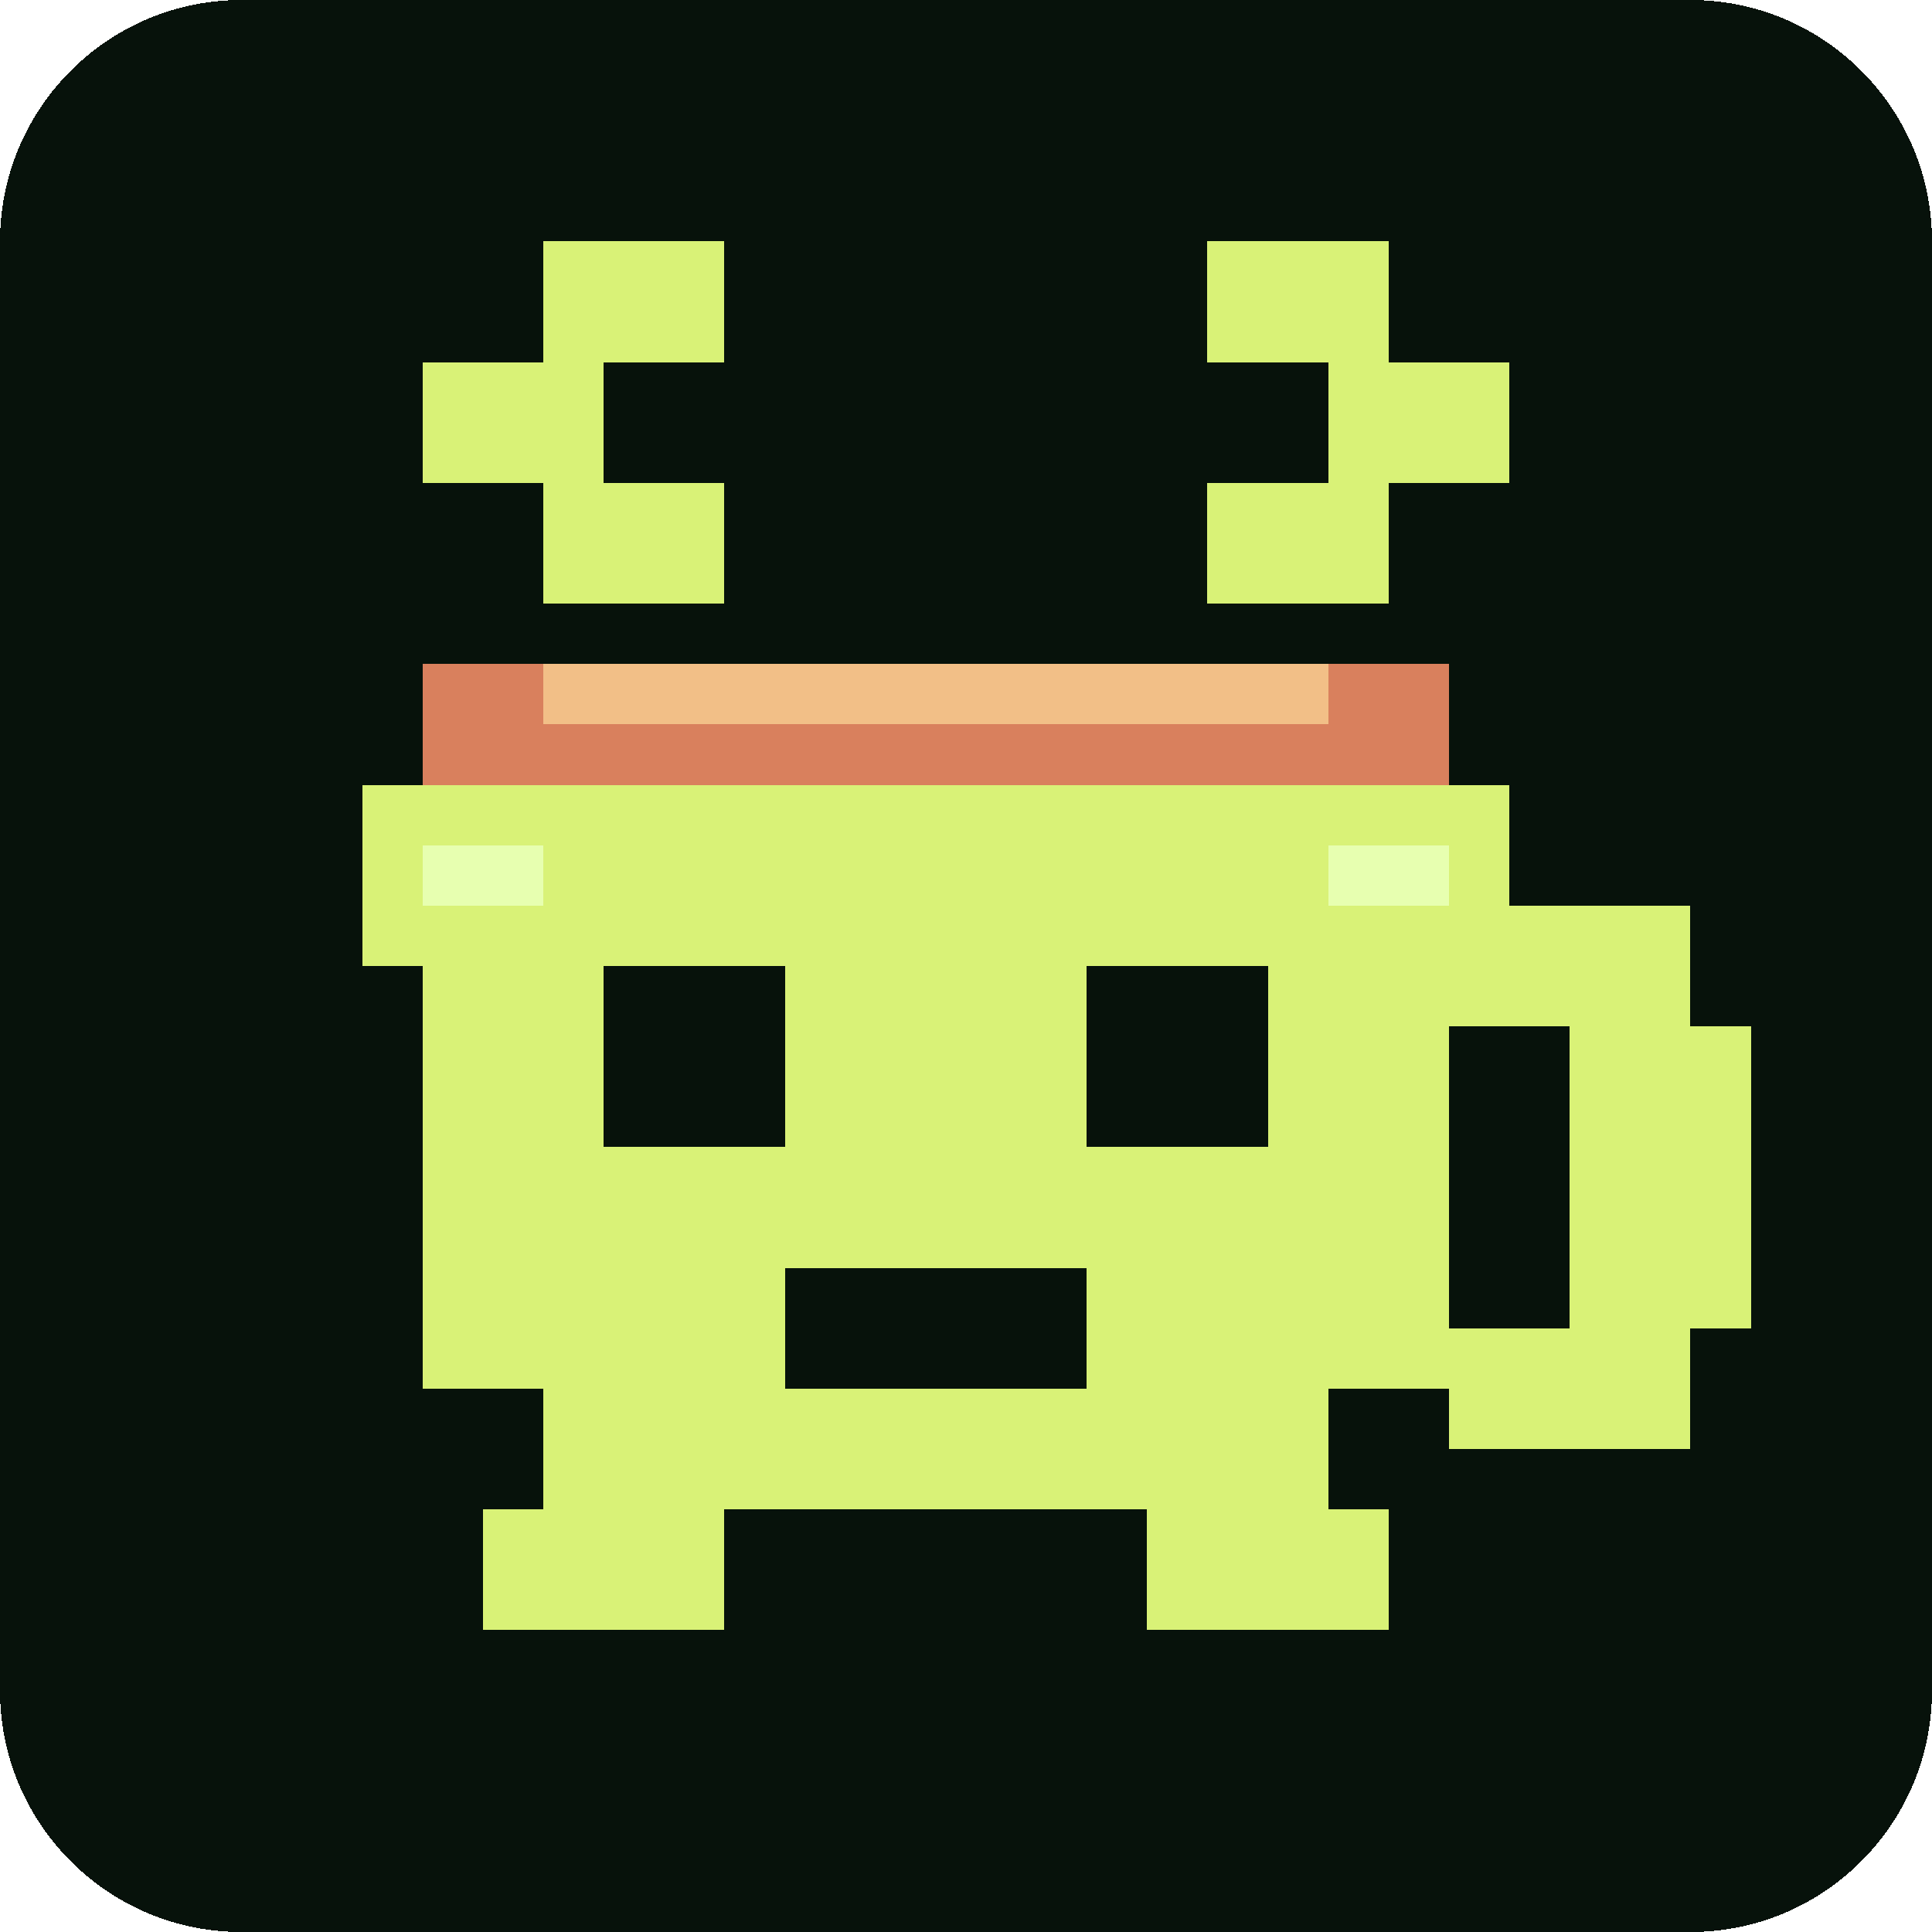
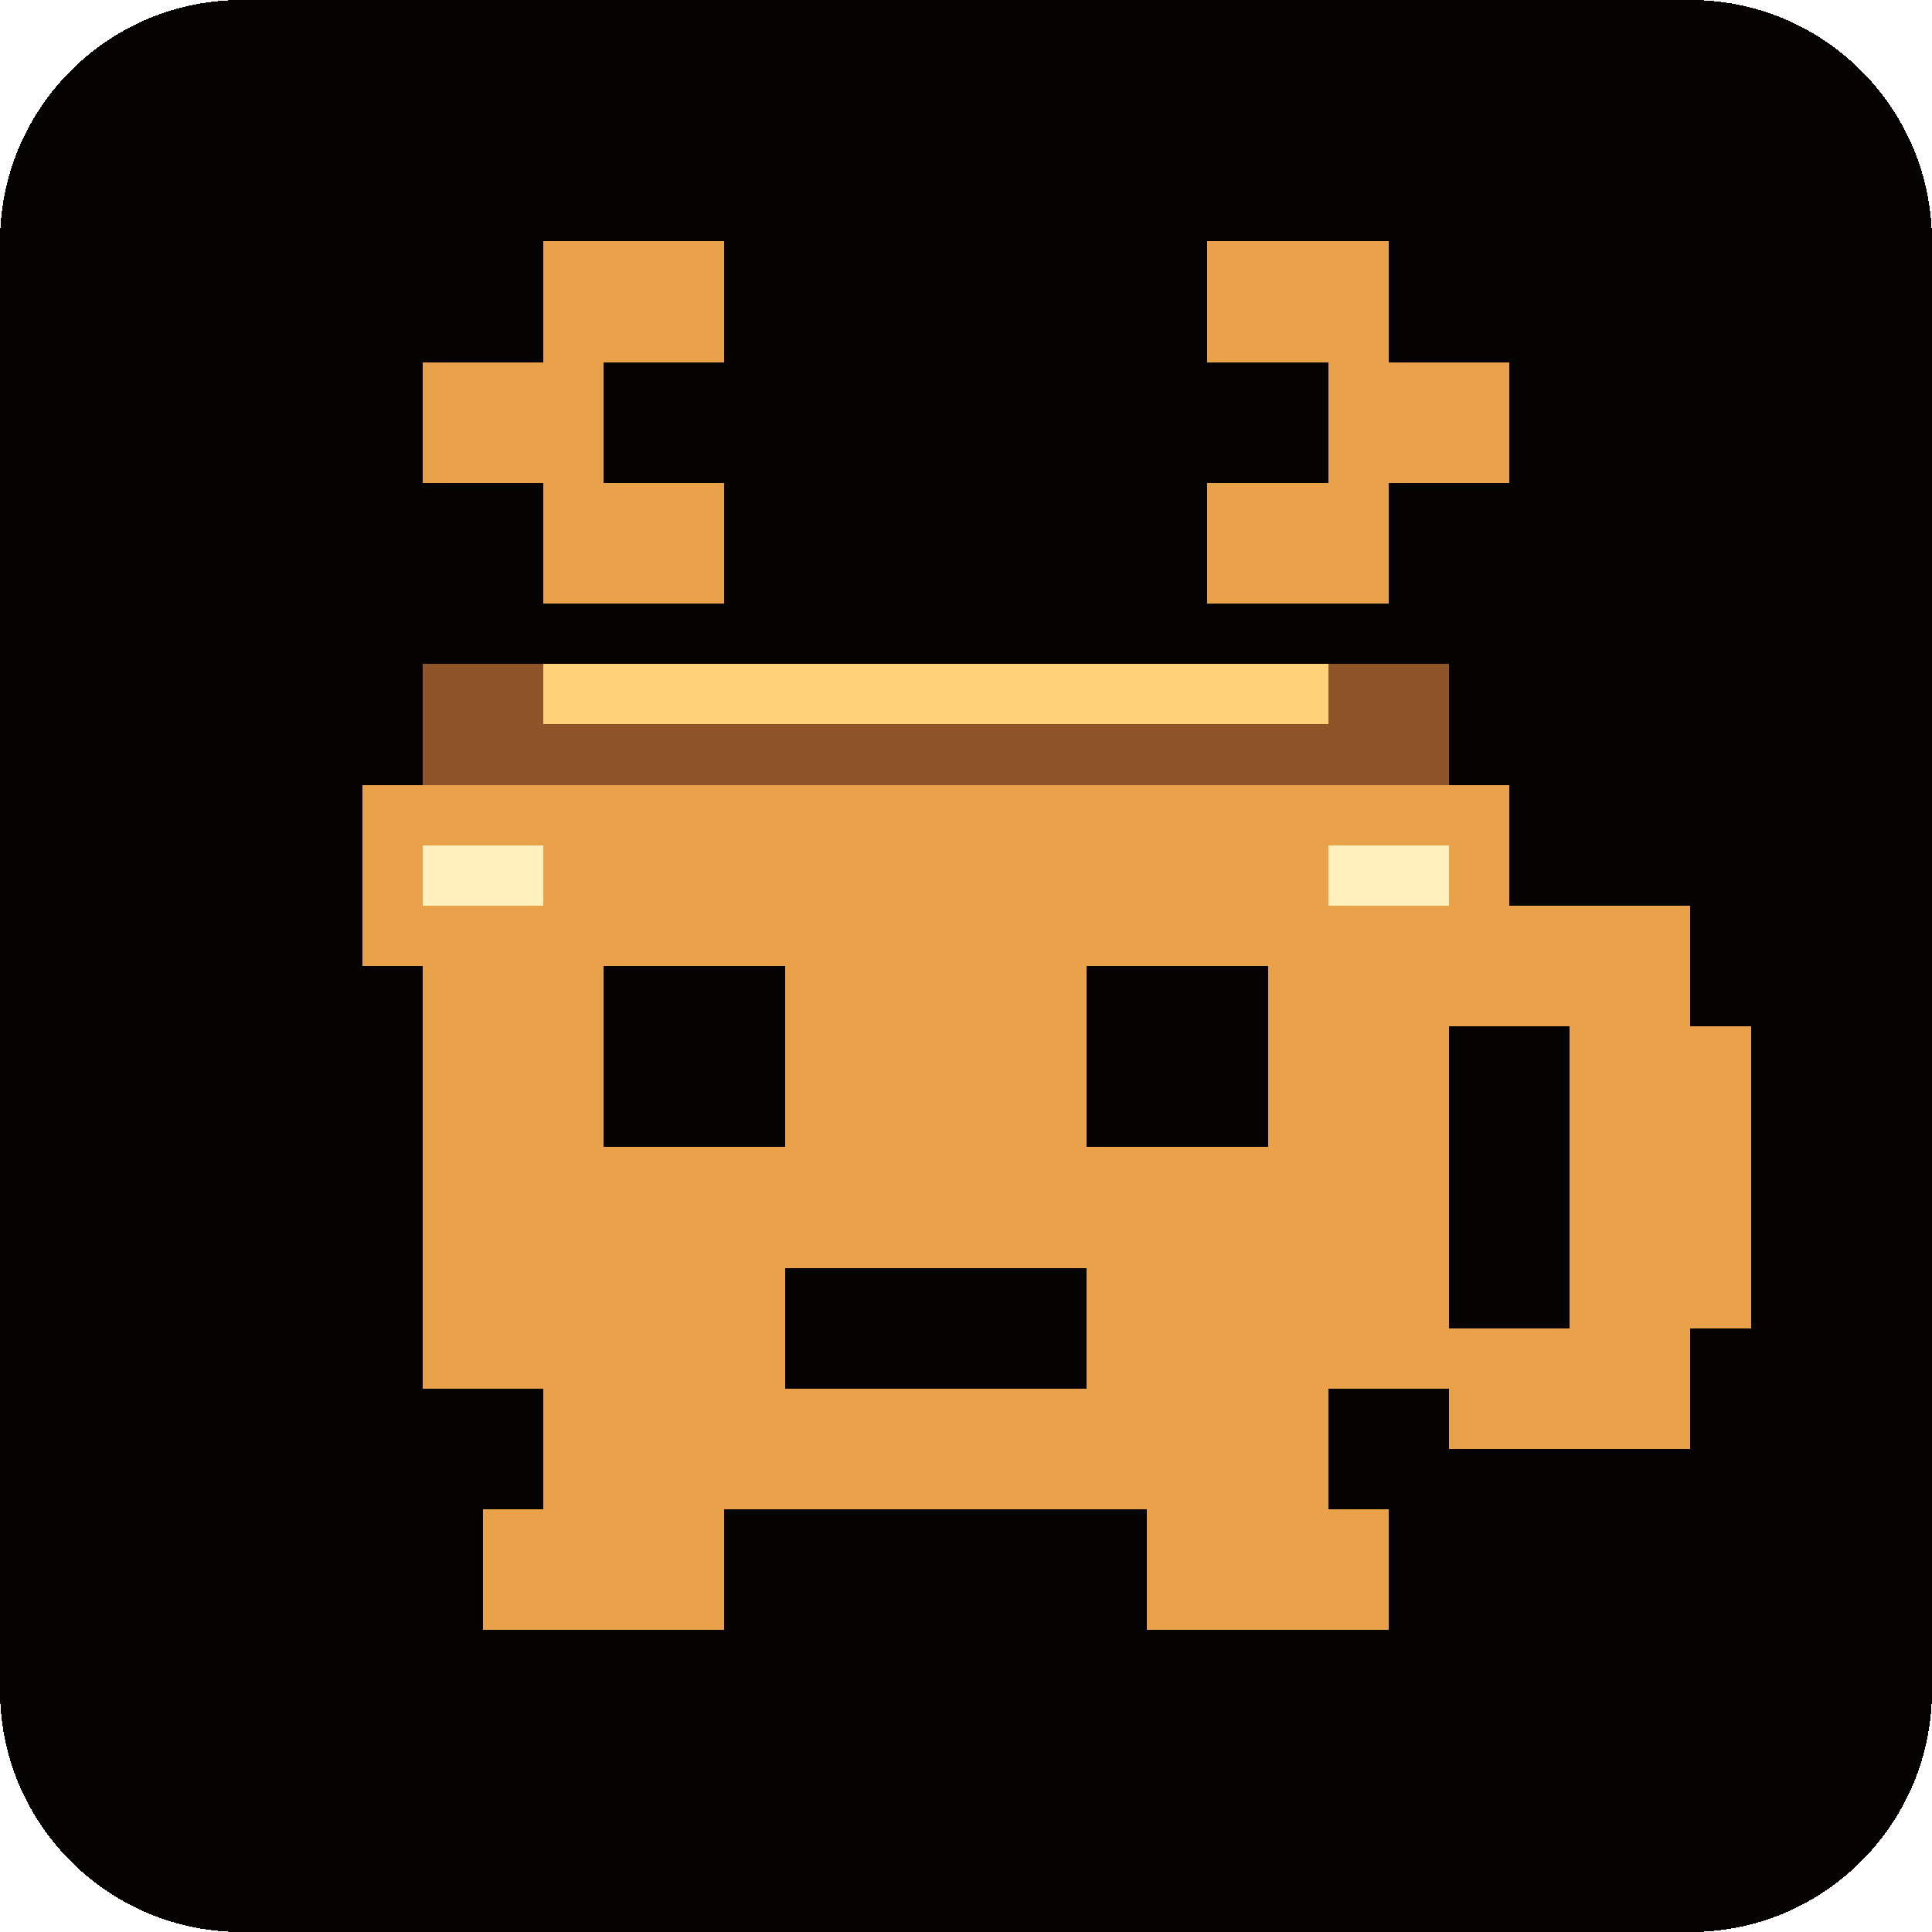
<svg xmlns="http://www.w3.org/2000/svg" viewBox="0 0 32 32" role="img" aria-labelledby="title desc" shape-rendering="crispEdges">
-   <rect width="32" height="32" rx="4" fill="#07120b" />
-   <g fill="#d9f277">
+   <rect width="32" height="32" rx="4" fill="#050301" />
+   <g fill="#e9a14a">
    <rect x="9" y="4" width="3" height="2" />
    <rect x="7" y="6" width="3" height="2" />
    <rect x="9" y="8" width="3" height="2" />
    <rect x="20" y="4" width="3" height="2" />
    <rect x="22" y="6" width="3" height="2" />
    <rect x="20" y="8" width="3" height="2" />
  </g>
-   <rect x="7" y="11" width="17" height="3" fill="#d9805d" />
-   <rect x="9" y="11" width="13" height="1" fill="#f2bf87" />
-   <g fill="#d9f277">
+   <rect x="7" y="11" width="17" height="3" fill="#8f5528" />
+   <rect x="9" y="11" width="13" height="1" fill="#ffd27a" />
+   <g fill="#e9a14a">
    <rect x="6" y="13" width="19" height="3" />
    <rect x="7" y="16" width="17" height="7" />
    <rect x="9" y="23" width="13" height="2" />
    <rect x="8" y="25" width="4" height="2" />
    <rect x="19" y="25" width="4" height="2" />
    <rect x="24" y="15" width="4" height="2" />
    <rect x="26" y="17" width="3" height="5" />
    <rect x="24" y="22" width="4" height="2" />
  </g>
-   <g fill="#07120b">
+   <g fill="#050301">
    <rect x="10" y="16" width="3" height="3" />
    <rect x="18" y="16" width="3" height="3" />
    <rect x="13" y="21" width="5" height="2" />
  </g>
-   <g fill="#e7ffb0">
+   <g fill="#fff0bd">
    <rect x="7" y="14" width="2" height="1" />
    <rect x="22" y="14" width="2" height="1" />
  </g>
</svg>
